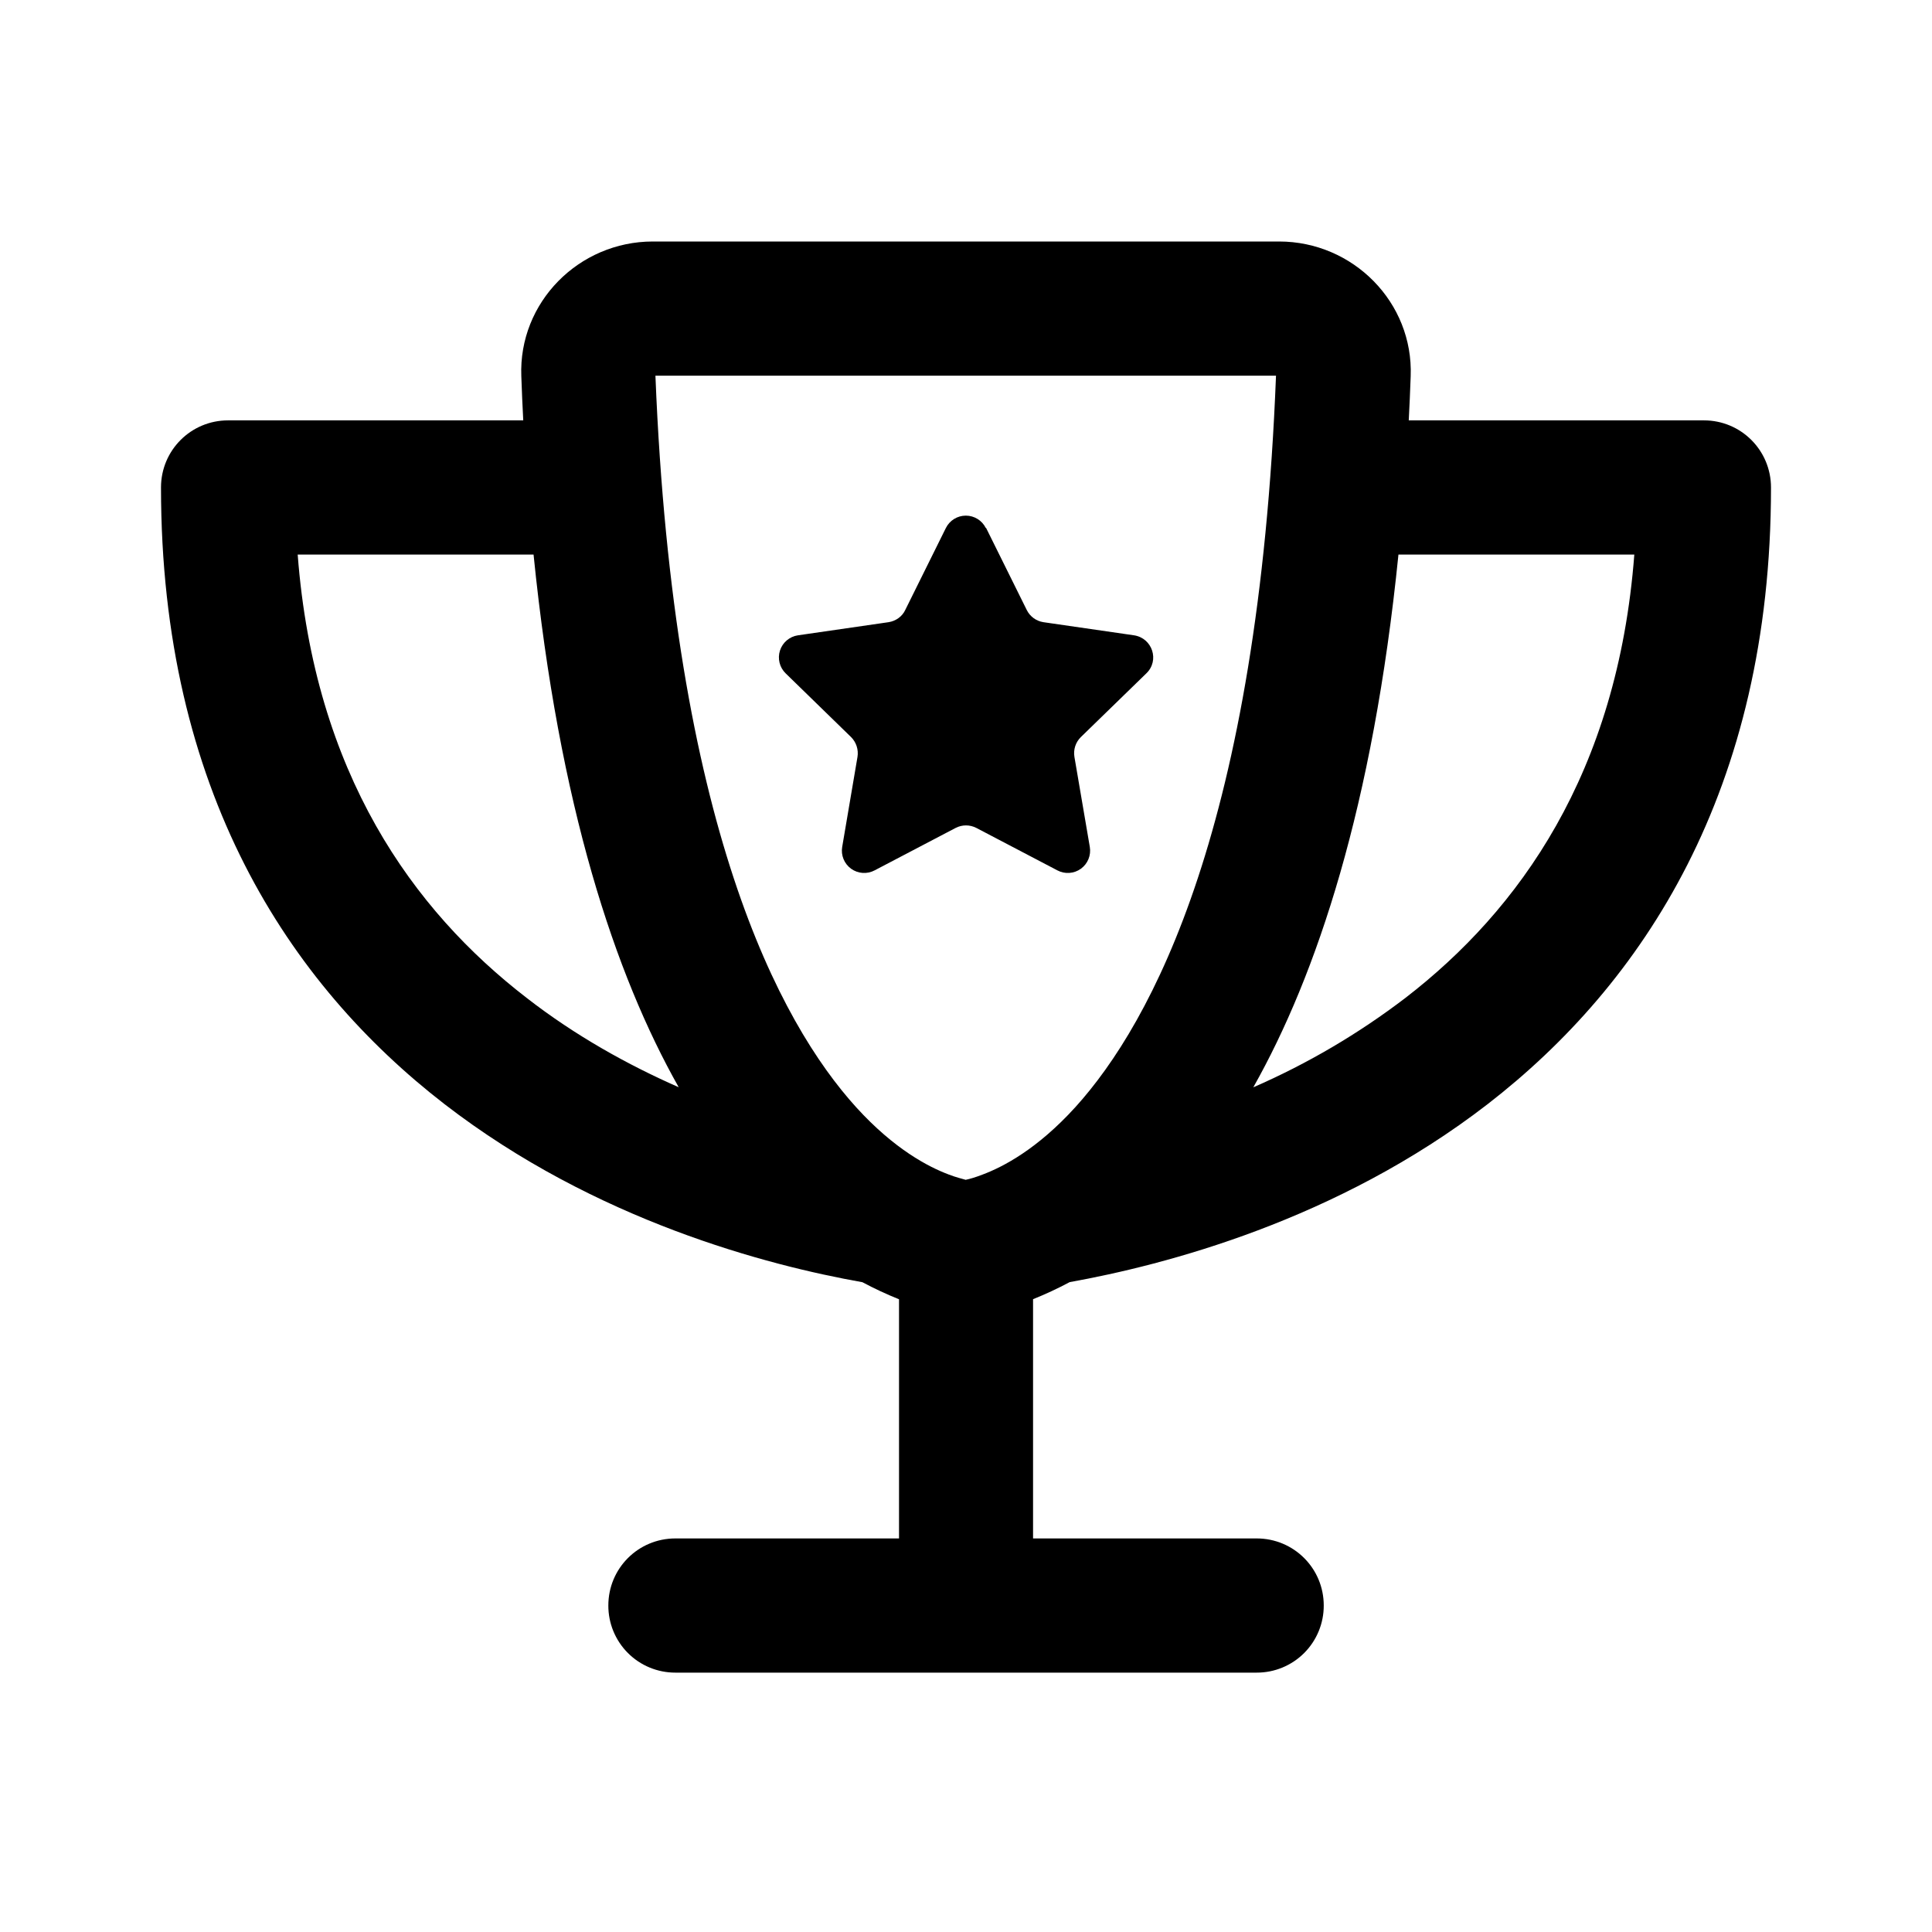
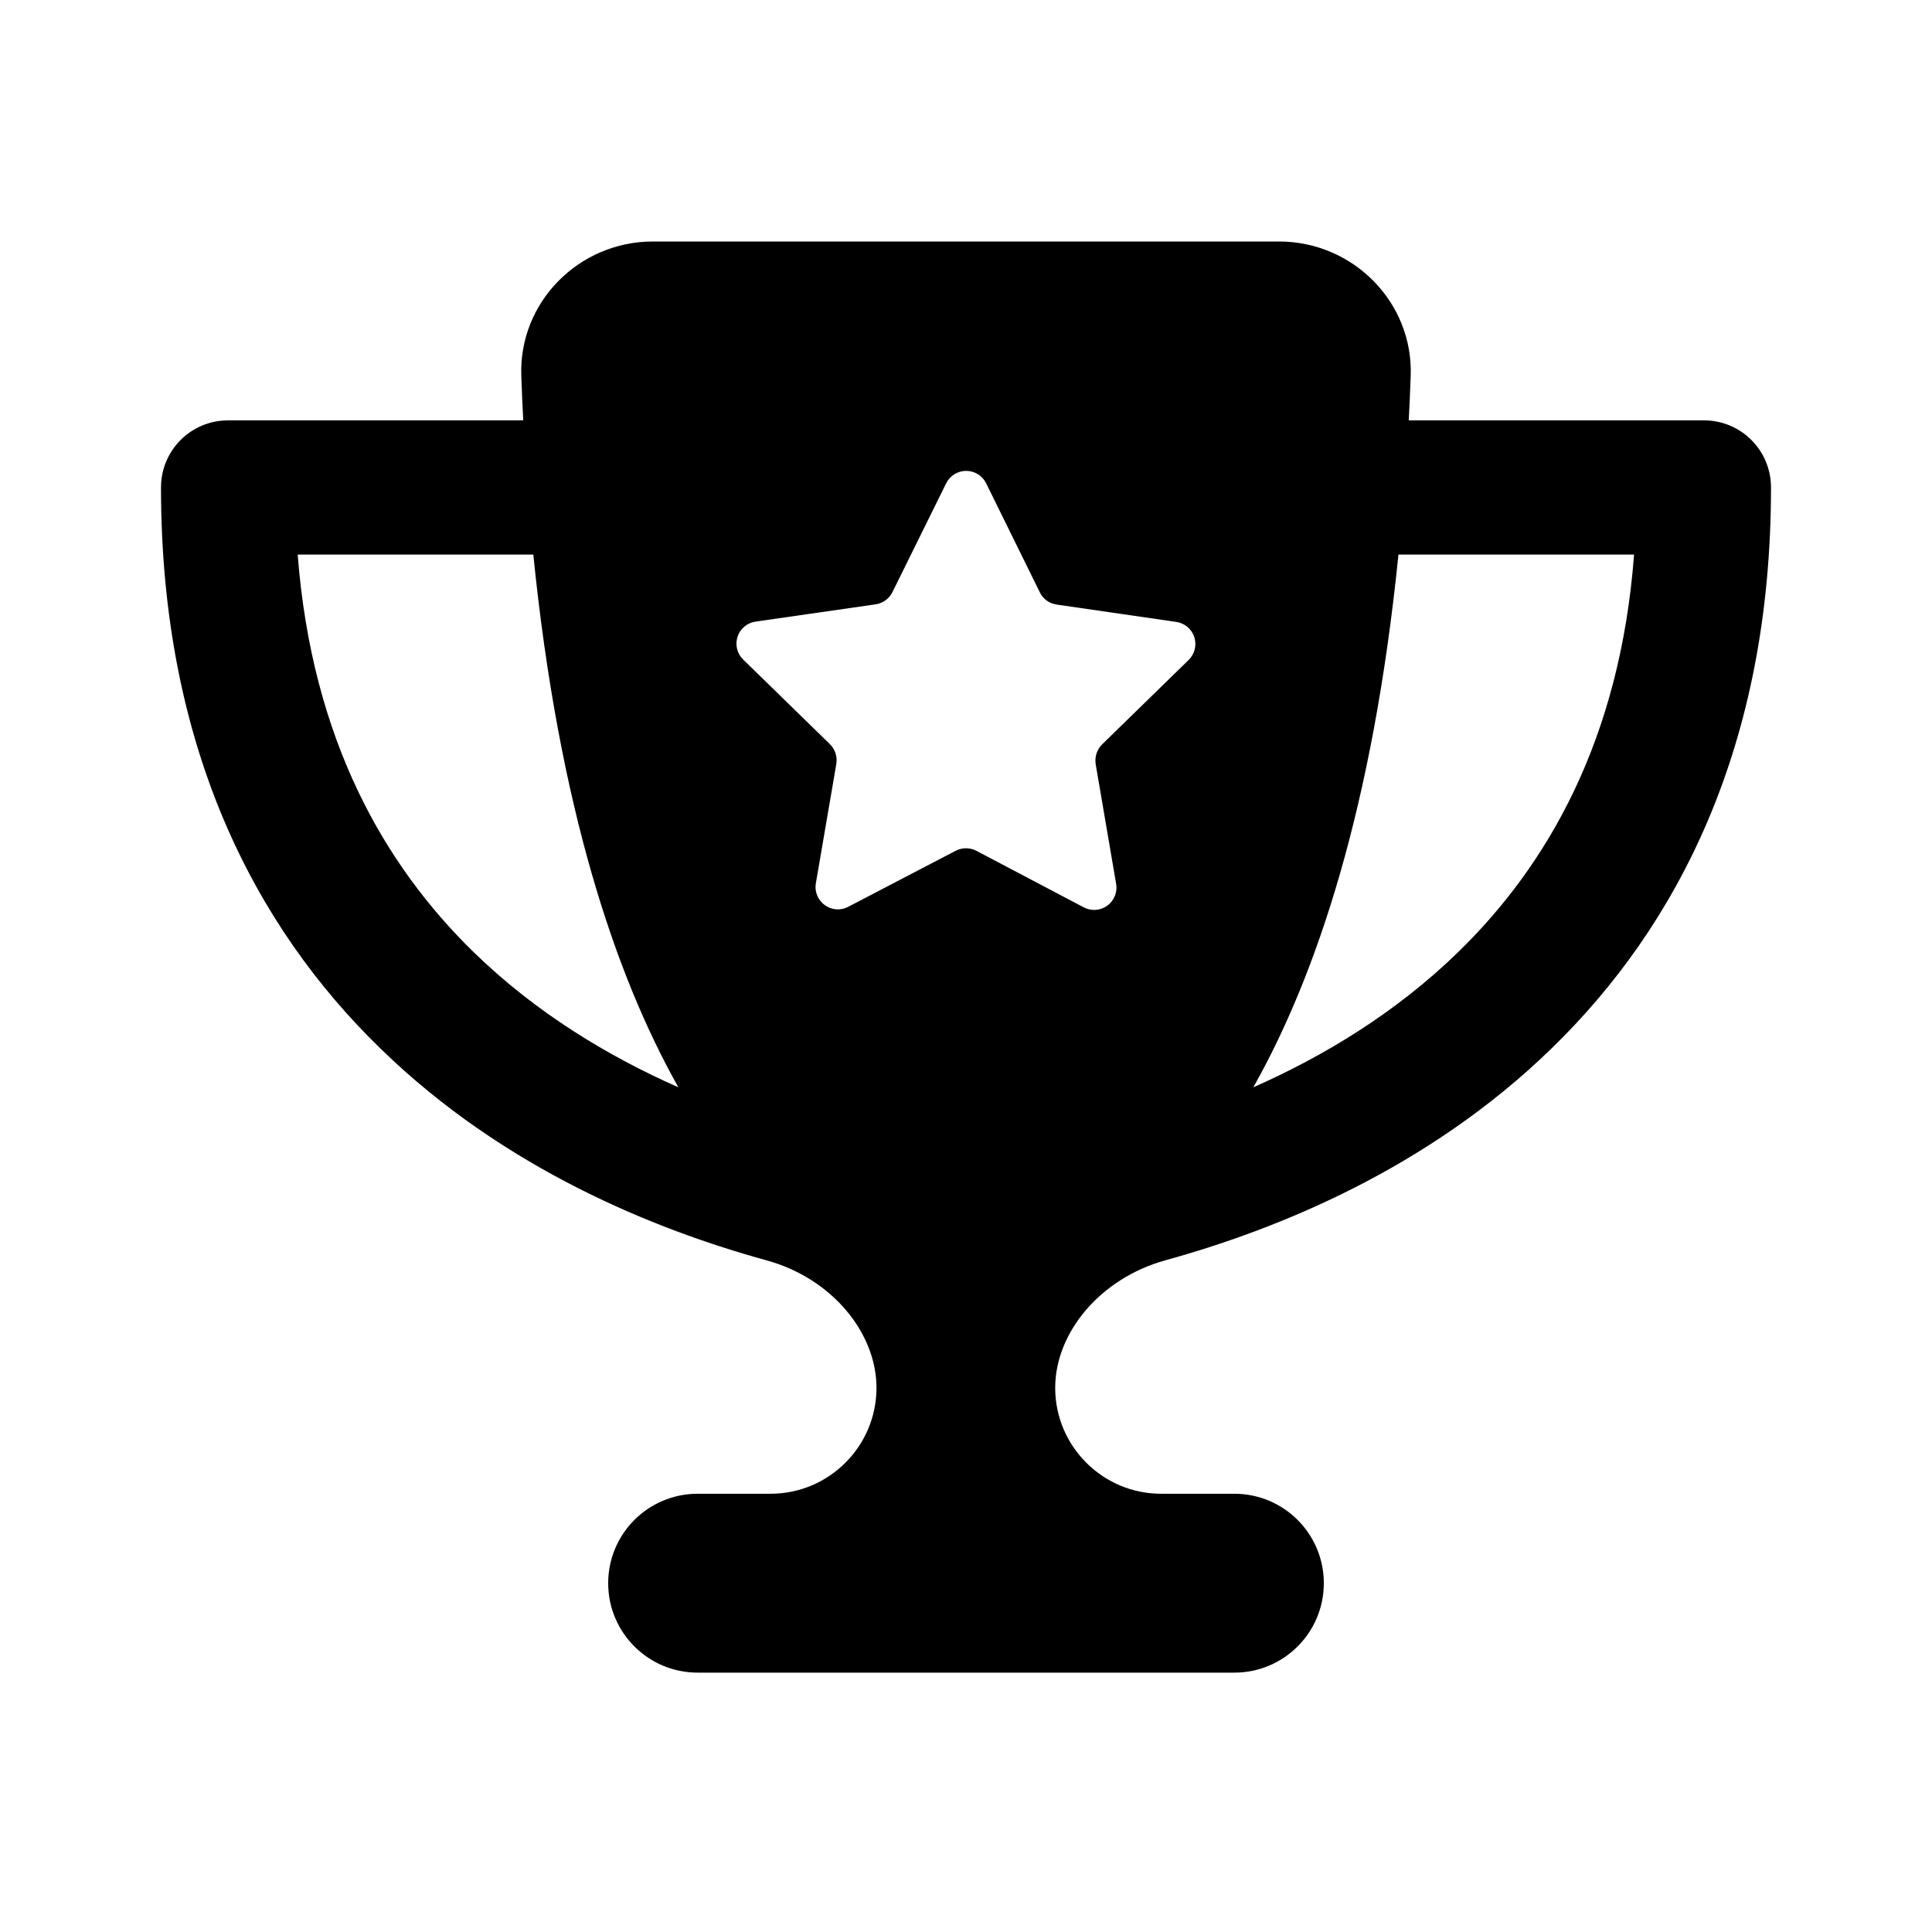
<svg xmlns="http://www.w3.org/2000/svg" width="24" height="24" fill="currentColor" viewBox="0 0 24 24">
-   <g clip-path="url(#a)">
-     <path d="M8.142 4.667c.223 5.58 1.539 8.034 2.493 9.087.476.524.9.742 1.15.836.09.035.163.052.211.066.05-.01.122-.031.212-.066.25-.094.674-.312 1.15-.836.954-1.053 2.274-3.508 2.493-9.087H8.142ZM8.112 3h7.777c.92 0 1.67.757 1.635 1.674-.007.184-.014.368-.024.548h3.667c.461 0 .833.372.833.834 0 3.767-1.594 6.17-3.52 7.66-1.872 1.447-4.018 2-5.192 2.211a4.646 4.646 0 0 1-.455.212v2.972h2.778c.462 0 .833.372.833.833a.831.831 0 0 1-.833.834H8.39a.831.831 0 0 1-.833-.834c0-.461.371-.833.833-.833h2.778V16.14a4.646 4.646 0 0 1-.455-.212c-1.174-.208-3.316-.764-5.191-2.212C3.594 12.225 2 9.823 2 6.055c0-.461.372-.833.833-.833H6.5c-.01-.18-.017-.36-.024-.548C6.44 3.757 7.19 3 8.11 3Zm7.457 10.507a9.093 9.093 0 0 0 1.89-1.111c1.41-1.087 2.635-2.785 2.843-5.507h-2.93c-.316 3.128-1.014 5.219-1.803 6.618Zm-9.027-1.111c.607.472 1.26.833 1.889 1.11-.789-1.398-1.487-3.489-1.803-6.617h-2.93c.208 2.722 1.434 4.42 2.844 5.507Zm5.708-5.837.504 1.017a.278.278 0 0 0 .208.153l1.125.163c.229.035.32.313.153.473l-.813.791a.28.28 0 0 0-.08.247l.191 1.118a.277.277 0 0 1-.403.291l-1.006-.527a.28.28 0 0 0-.258 0l-1.006.527a.277.277 0 0 1-.403-.291l.19-1.118a.284.284 0 0 0-.08-.247l-.812-.791a.277.277 0 0 1 .153-.473l1.125-.163c.09-.014.17-.07.208-.153l.504-1.017a.277.277 0 0 1 .496 0h.004Z" />
-   </g>
-   <defs>
-     <clipPath id="a">
-       <path d="M2 3h20v17.778H2z" />
-     </clipPath>
-   </defs>
+   <path d="M8.111 3h7.778c.92 0 1.67.757 1.635 1.674-.007.184-.014.368-.024.548h3.667c.461 0 .833.372.833.834 0 3.215-1.163 5.45-2.726 6.968-1.538 1.497-3.413 2.25-4.798 2.632-.813.226-1.368.903-1.368 1.584 0 .725.59 1.316 1.316 1.316h.91a1.11 1.11 0 1 1 0 2.222H8.666a1.11 1.11 0 1 1 0-2.222h.906c.726 0 1.316-.59 1.316-1.316 0-.681-.552-1.361-1.368-1.584-1.386-.382-3.26-1.135-4.795-2.632C3.163 11.507 2 9.271 2 6.056c0-.462.372-.834.833-.834H6.5c-.01-.18-.017-.36-.024-.548C6.44 3.757 7.19 3 8.11 3ZM6.625 6.889H3.698c.177 2.302 1.08 3.861 2.187 4.94.778.758 1.678 1.296 2.542 1.678-.788-1.4-1.486-3.49-1.802-6.618Zm8.944 6.618c.865-.382 1.764-.92 2.542-1.677 1.111-1.08 2.014-2.639 2.188-4.941h-2.927c-.316 3.128-1.014 5.219-1.803 6.618ZM12.25 6.003a.277.277 0 0 0-.496 0l-.667 1.351a.278.278 0 0 1-.208.153l-1.494.215a.276.276 0 0 0-.152.472l1.076 1.05a.28.28 0 0 1 .08.246l-.254 1.482c-.038.226.198.4.403.292l1.333-.695a.28.28 0 0 1 .258 0l1.333.702a.277.277 0 0 0 .403-.292l-.254-1.486a.284.284 0 0 1 .08-.246l1.076-1.05a.277.277 0 0 0-.152-.471l-1.49-.216a.273.273 0 0 1-.208-.152l-.667-1.355Z" />
</svg>
